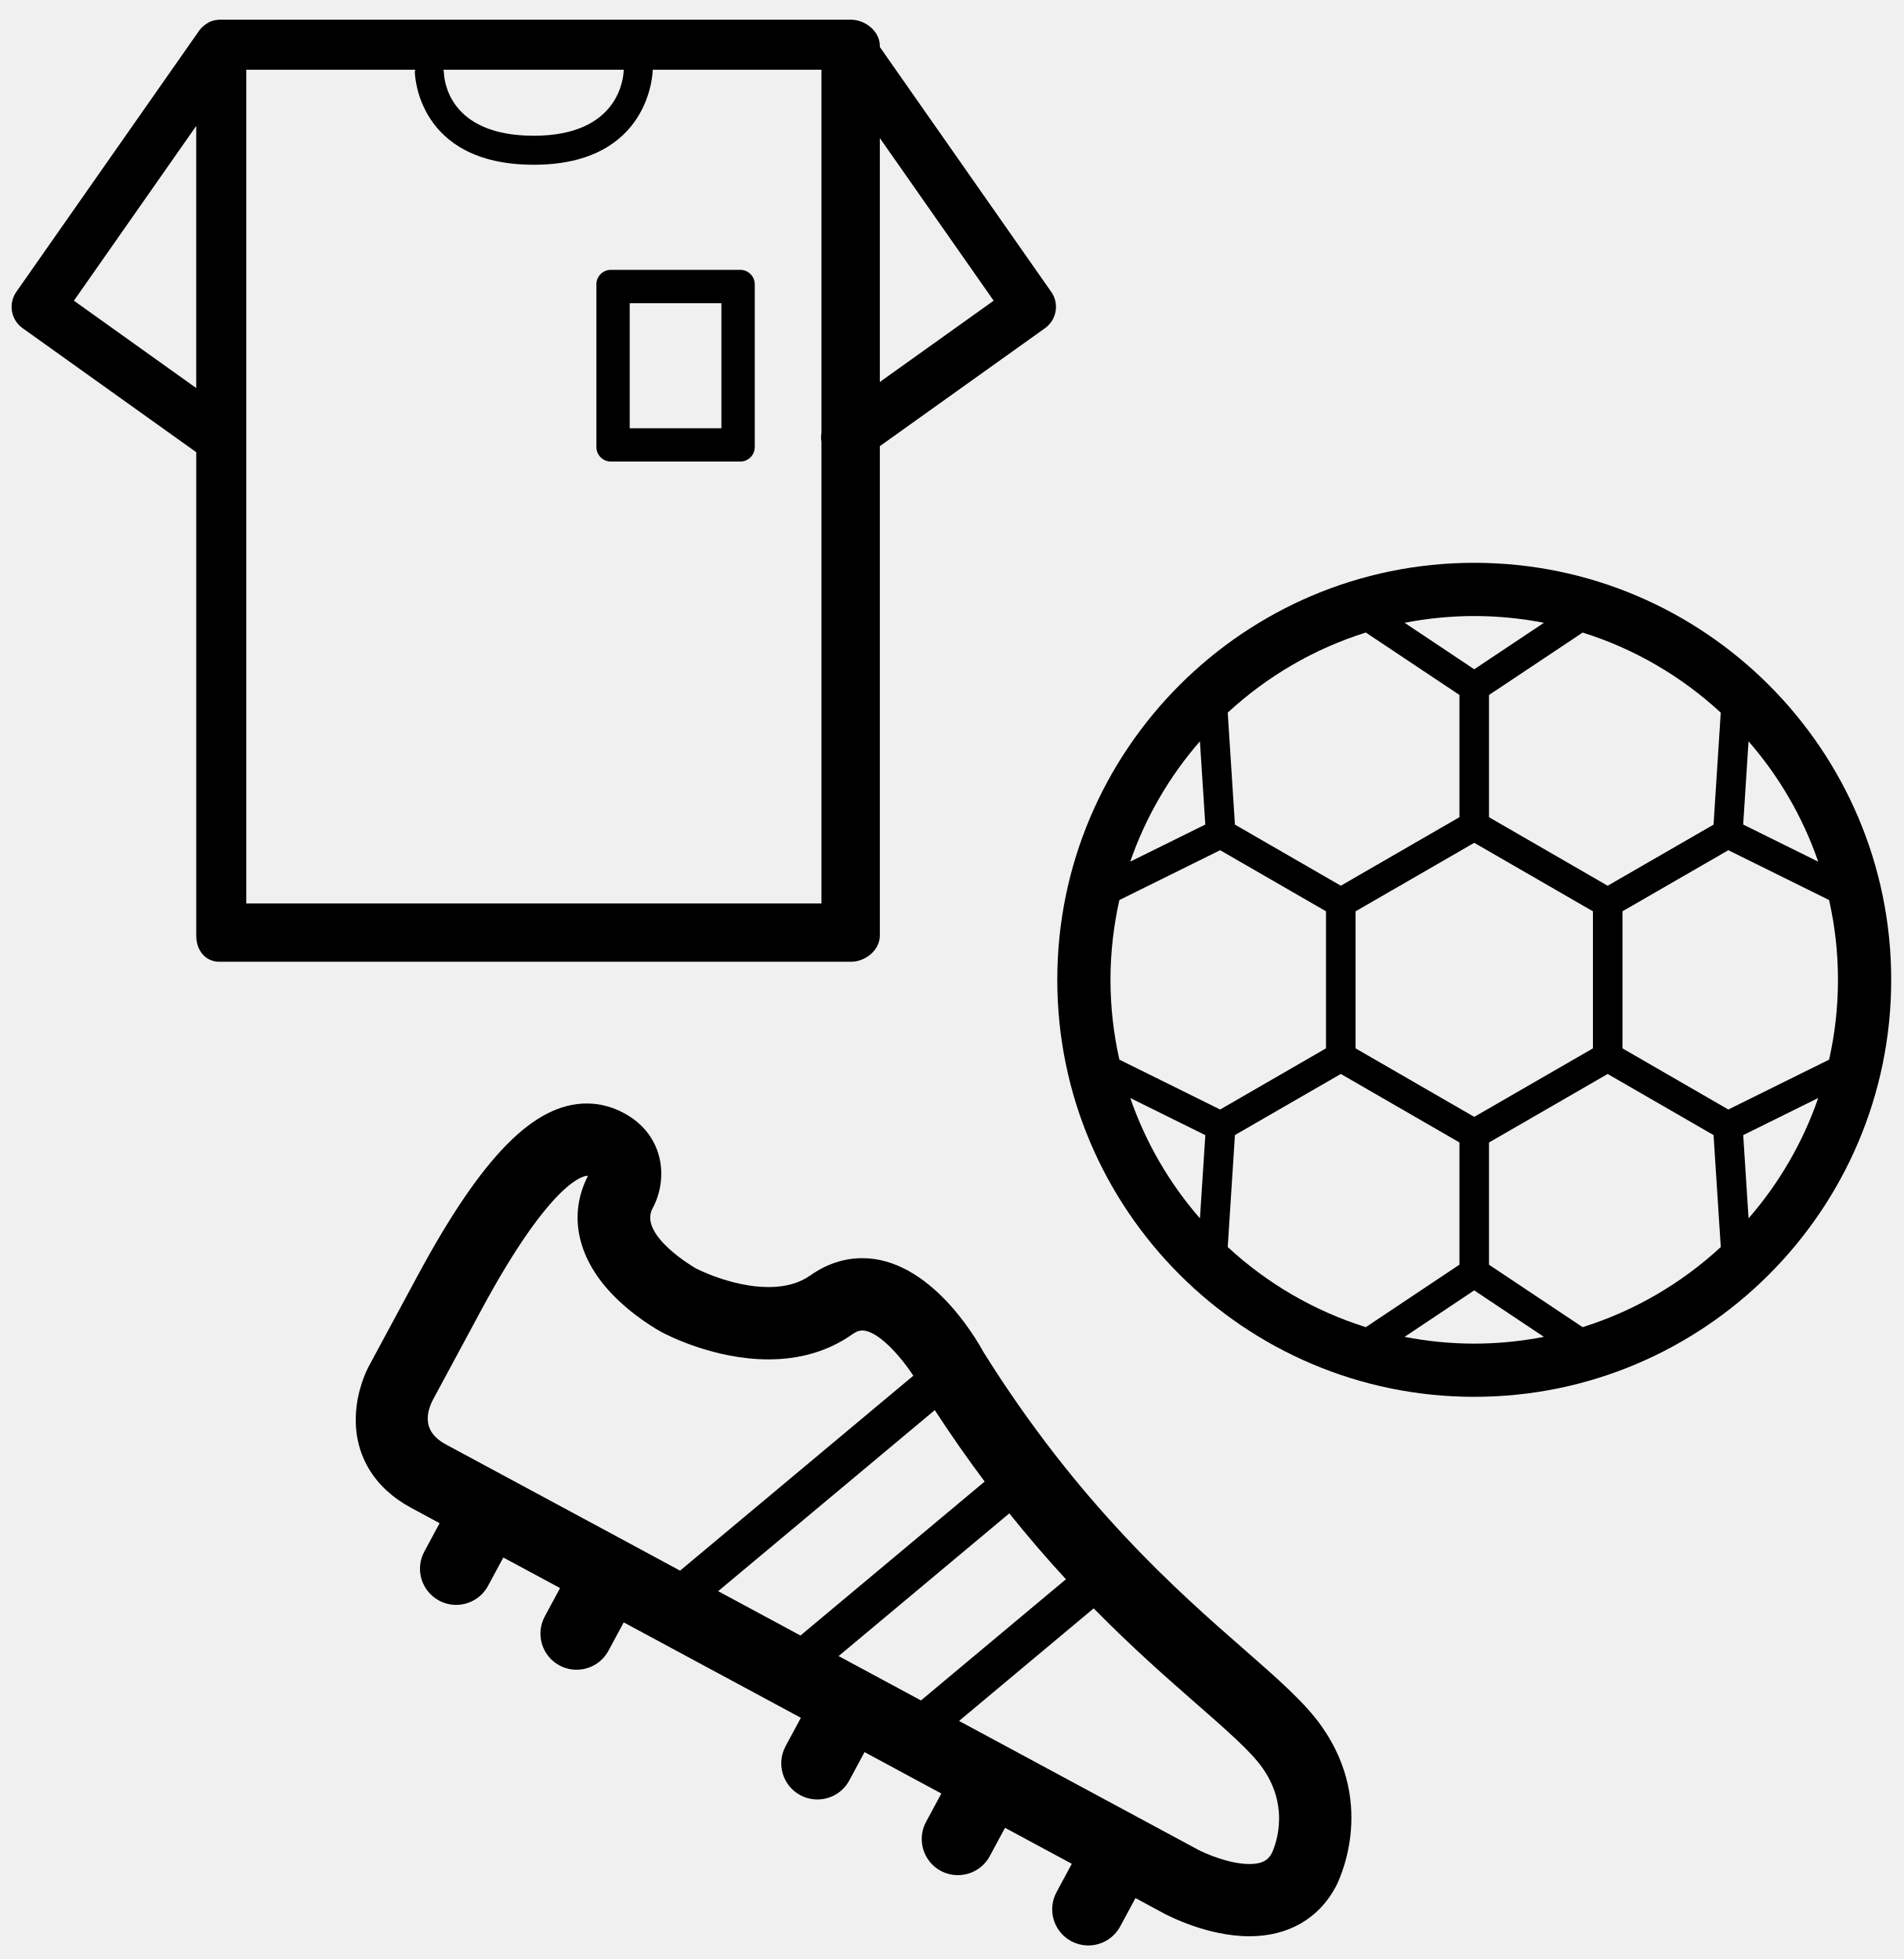
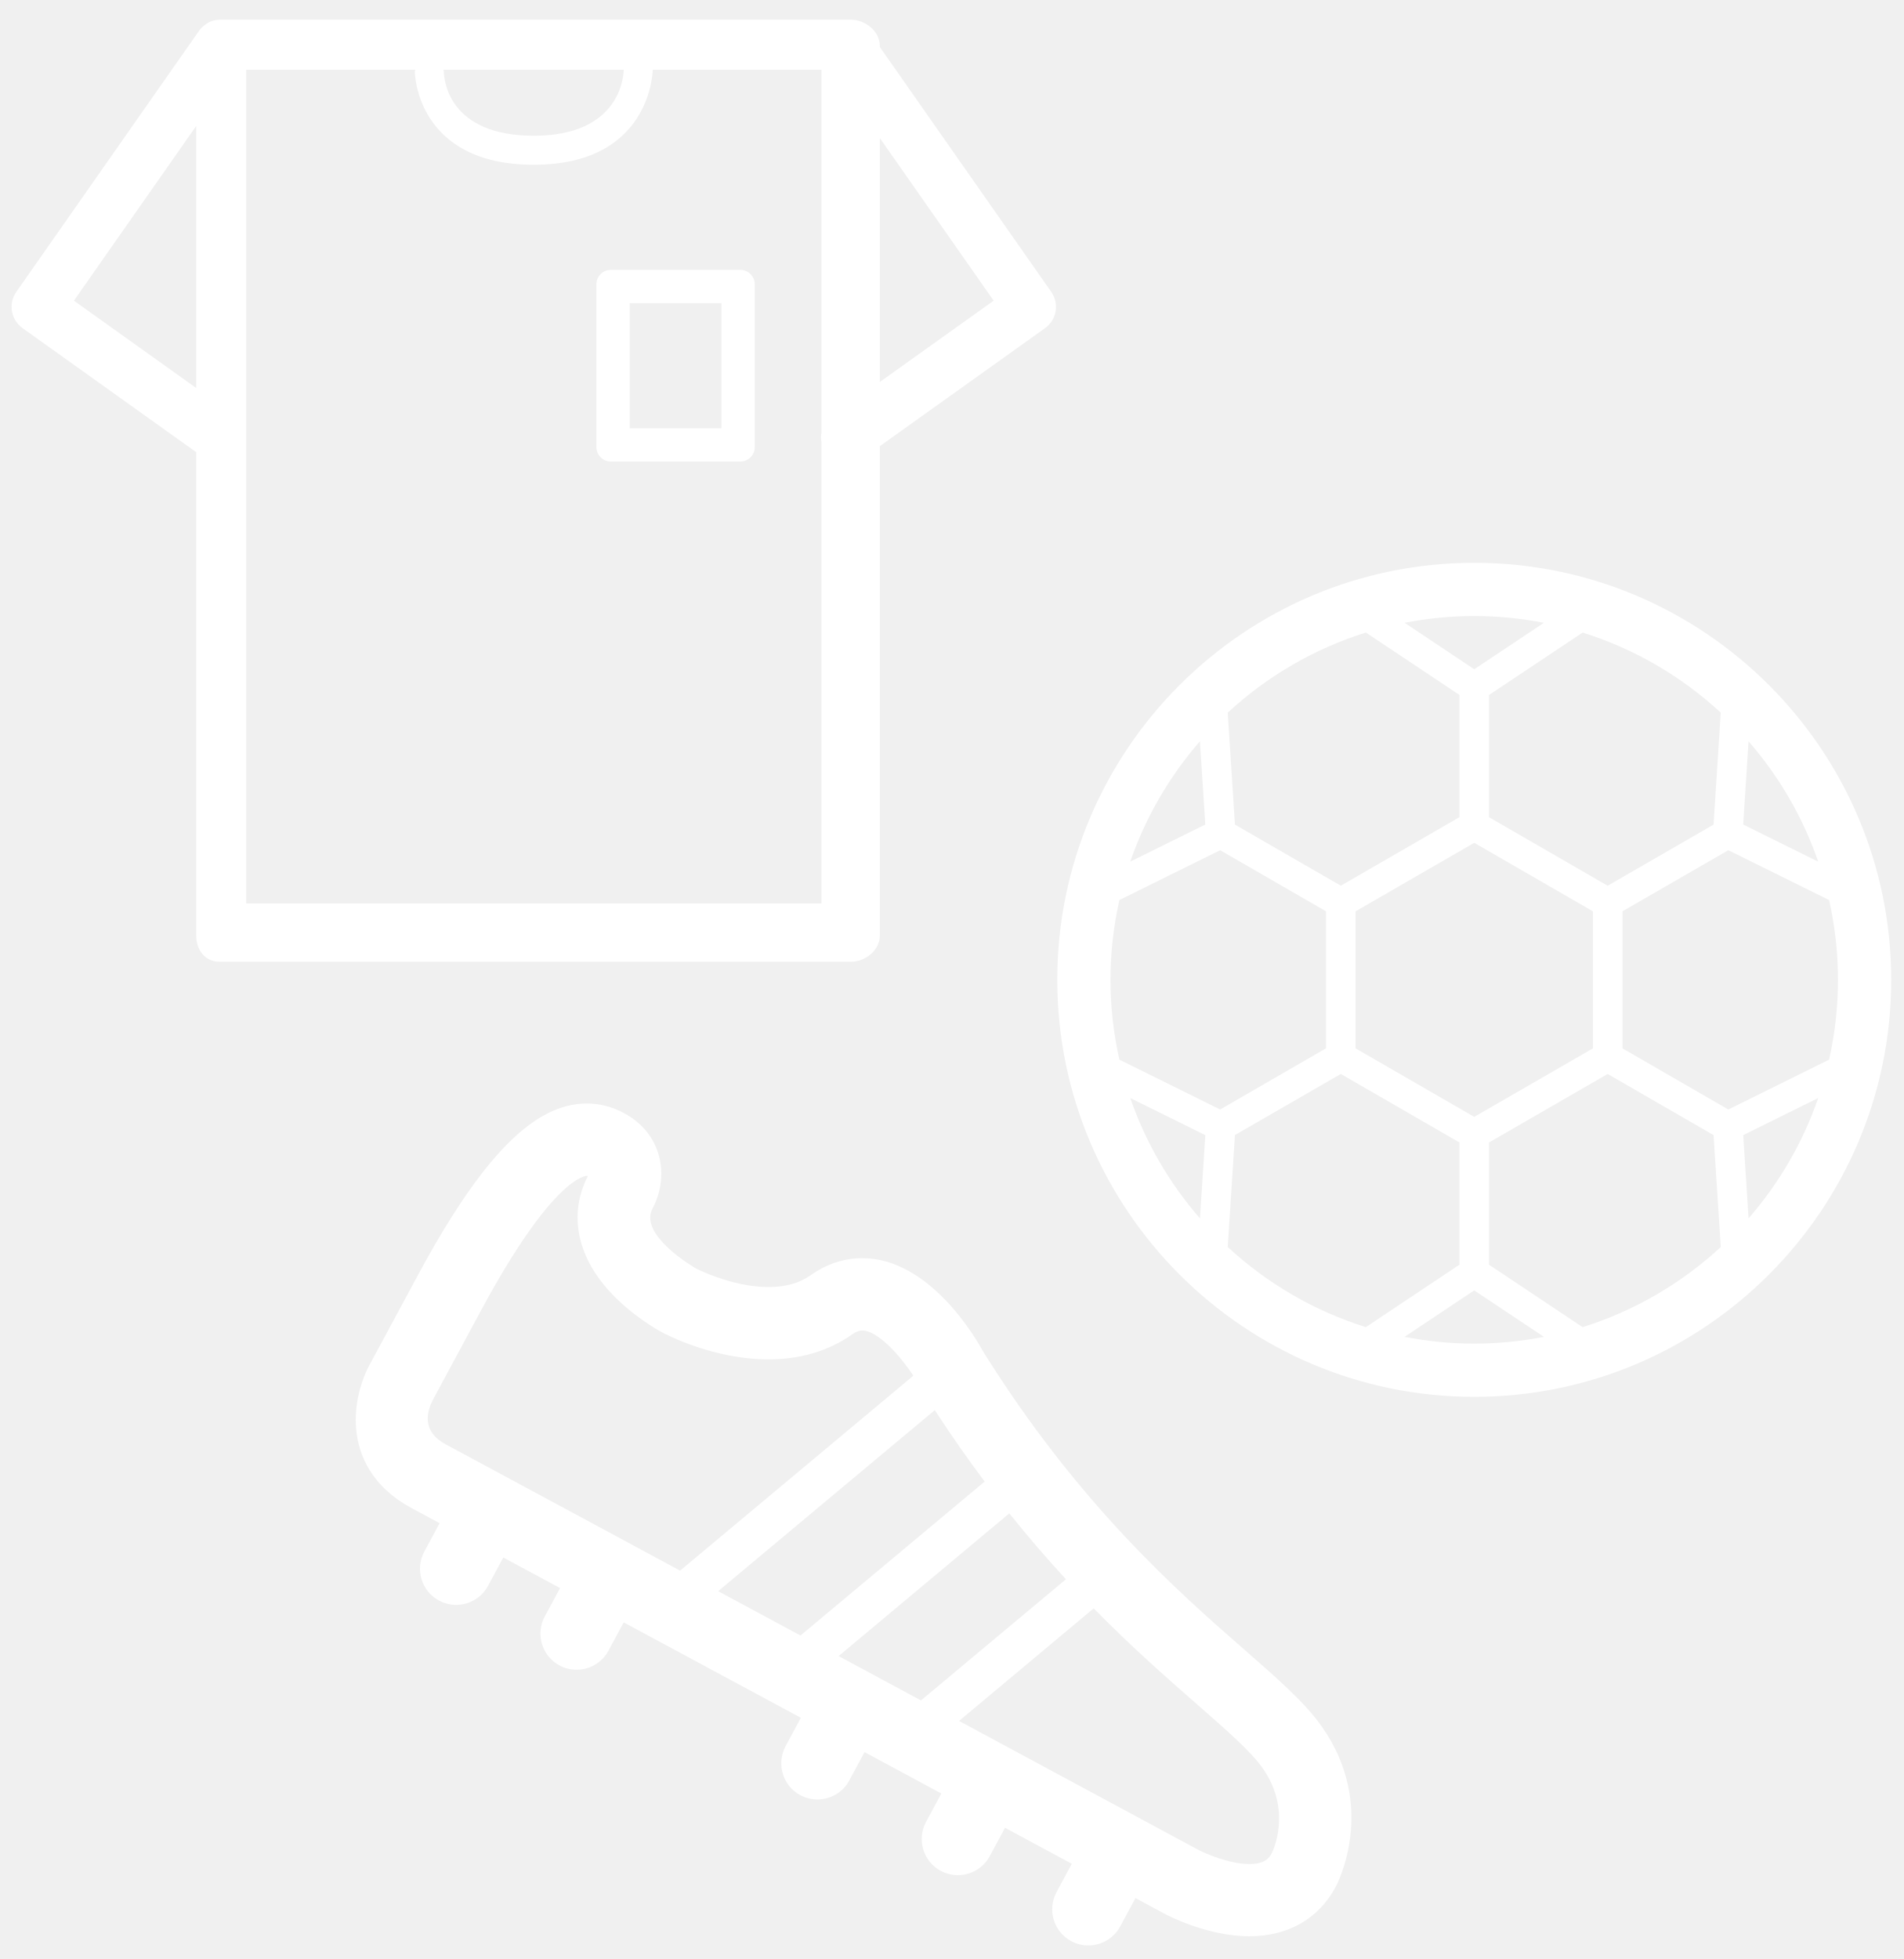
<svg xmlns="http://www.w3.org/2000/svg" viewBox="0 0 69 71" version="1.1">
  <g fill="none" fill-rule="evenodd">
-     <g fill="#000000">
+     <g fill="#FFFFFF">
      <path d="M53.435,20.398 C45.102,20.398 38.322,27.178 38.322,35.512 C38.322,43.845 45.102,50.625 53.435,50.625 C61.77,50.625 68.548,43.845 68.548,35.512 C68.548,27.179 61.77,20.398 53.435,20.398 L53.435,20.398 Z M57.363,48.1 L53.97,45.837 L53.97,41.407 L58.271,38.924 L62.109,41.139 L62.371,45.197 C60.953,46.506 59.249,47.51 57.363,48.1 L57.363,48.1 Z M44.5,45.196 L44.761,41.138 L48.599,38.923 L52.899,41.406 L52.899,45.835 L49.506,48.1 C47.621,47.51 45.917,46.506 44.5,45.196 L44.5,45.196 Z M40.25,35.513 C40.25,34.519 40.364,33.551 40.573,32.62 L44.225,30.814 L48.062,33.028 L48.062,37.995 L44.225,40.212 L40.573,38.405 C40.364,37.475 40.25,36.507 40.25,35.513 L40.25,35.513 Z M49.506,22.925 L52.899,25.187 L52.899,29.617 L48.599,32.101 L44.761,29.886 L44.5,25.828 C45.917,24.519 47.62,23.515 49.506,22.925 L49.506,22.925 Z M62.37,25.828 L62.109,29.887 L58.271,32.102 L53.97,29.618 L53.97,25.188 L57.364,22.926 C59.249,23.515 60.953,24.519 62.37,25.828 L62.37,25.828 Z M53.435,40.479 L49.134,37.996 L49.134,33.029 L53.435,30.546 L57.737,33.029 L57.737,37.996 L53.435,40.479 L53.435,40.479 Z M62.645,40.212 L58.808,37.996 L58.808,33.028 L62.645,30.814 L66.297,32.62 C66.507,33.551 66.619,34.519 66.619,35.513 C66.619,36.506 66.507,37.474 66.297,38.405 L62.645,40.212 L62.645,40.212 Z M65.902,31.229 L63.183,29.884 L63.377,26.867 C64.479,28.132 65.344,29.609 65.902,31.229 L65.902,31.229 Z M55.961,22.572 L53.435,24.256 L50.91,22.572 C51.728,22.413 52.572,22.327 53.435,22.327 C54.298,22.327 55.144,22.413 55.961,22.572 L55.961,22.572 Z M43.492,26.867 L43.687,29.884 L40.967,31.228 C41.526,29.609 42.391,28.132 43.492,26.867 L43.492,26.867 Z M40.968,39.796 L43.688,41.141 L43.493,44.158 C42.391,42.892 41.526,41.415 40.968,39.796 L40.968,39.796 Z M50.909,48.452 L53.434,46.767 L55.96,48.452 C55.142,48.61 54.297,48.697 53.434,48.697 C52.571,48.697 51.728,48.61 50.909,48.452 L50.909,48.452 Z M63.378,44.157 L63.184,41.14 L65.903,39.795 C65.344,41.415 64.479,42.892 63.378,44.157 L63.378,44.157 Z" />
      <path d="M45.091,59.777 C42.706,57.692 39.108,54.544 35.634,48.983 C35.359,48.475 33.68,45.6 31.256,45.6 C30.596,45.6 29.965,45.808 29.382,46.218 C28.972,46.506 28.472,46.647 27.855,46.647 C26.516,46.647 25.227,45.972 25.221,45.97 C25.2,45.958 23.13,44.767 23.652,43.797 C24.238,42.709 24.074,41.128 22.616,40.342 C22.188,40.112 21.734,39.994 21.267,39.994 C19.353,39.994 17.46,41.922 15.131,46.246 L13.367,49.519 C13.294,49.655 12.926,50.384 12.896,51.337 C12.854,52.754 13.567,53.931 14.907,54.651 C15.092,54.752 15.447,54.943 15.934,55.205 L15.38,56.234 C15.036,56.872 15.275,57.666 15.912,58.008 C16.111,58.115 16.322,58.166 16.533,58.166 C16.999,58.166 17.452,57.916 17.689,57.476 L18.243,56.449 C18.868,56.785 19.56,57.158 20.3,57.556 L19.746,58.585 C19.402,59.222 19.641,60.018 20.278,60.36 C20.476,60.466 20.688,60.516 20.898,60.516 C21.365,60.516 21.816,60.267 22.053,59.828 L22.607,58.8 C24.616,59.882 26.831,61.075 29.028,62.258 L28.474,63.287 C28.132,63.925 28.369,64.72 29.007,65.062 C29.205,65.168 29.417,65.218 29.628,65.218 C30.093,65.218 30.546,64.969 30.782,64.53 L31.336,63.502 C32.29,64.015 33.225,64.52 34.12,65.002 L33.566,66.03 C33.223,66.667 33.461,67.463 34.098,67.805 C34.296,67.911 34.51,67.961 34.718,67.961 C35.185,67.961 35.637,67.712 35.874,67.272 L36.428,66.245 C37.311,66.721 38.125,67.16 38.848,67.549 L38.295,68.577 C37.951,69.215 38.189,70.01 38.825,70.352 C39.024,70.458 39.237,70.509 39.447,70.509 C39.913,70.509 40.365,70.259 40.602,69.82 L41.156,68.792 C41.811,69.146 42.184,69.346 42.184,69.346 C42.341,69.431 43.768,70.176 45.286,70.176 C46.682,70.176 47.79,69.544 48.408,68.395 C48.472,68.277 49.946,65.466 47.907,62.571 C47.305,61.714 46.327,60.859 45.091,59.777 L45.091,59.777 Z M30.396,60.021 L36.583,54.849 C37.282,55.721 37.969,56.514 38.636,57.237 L33.381,61.629 C32.404,61.103 31.402,60.562 30.396,60.021 L30.396,60.021 Z M35.69,53.696 L29.014,59.276 C28.007,58.733 27.005,58.194 26.03,57.669 L33.882,51.107 C34.486,52.035 35.09,52.896 35.69,53.696 L35.69,53.696 Z M15.68,50.753 L17.438,47.49 C20.034,42.672 21.217,42.617 21.267,42.617 C21.275,42.617 21.288,42.617 21.308,42.623 C20.602,44.001 20.907,45.543 22.151,46.865 C22.945,47.709 23.871,48.22 23.974,48.276 C24.162,48.378 25.874,49.268 27.854,49.268 C29.013,49.268 30.034,48.963 30.888,48.362 C31.069,48.236 31.183,48.221 31.255,48.221 C31.797,48.221 32.599,49.089 33.104,49.86 L24.65,56.925 C23.978,56.562 23.325,56.211 22.699,55.873 C22.698,55.872 22.697,55.872 22.697,55.871 C22.696,55.871 22.695,55.871 22.695,55.87 C19.362,54.075 16.785,52.686 16.151,52.345 C15.325,51.901 15.439,51.236 15.68,50.753 L15.68,50.753 Z M46.097,67.164 C45.993,67.356 45.83,67.558 45.287,67.558 C44.562,67.558 43.696,67.183 43.429,67.041 C43.429,67.041 42.605,66.597 41.247,65.866 L41.247,65.865 L41.246,65.865 C39.662,65.012 37.352,63.767 34.761,62.372 L39.641,58.292 C41.038,59.713 42.316,60.832 43.365,61.75 C44.469,62.717 45.343,63.479 45.765,64.082 C46.833,65.6 46.152,67.053 46.097,67.164 L46.097,67.164 Z" />
      <path d="M31.89,33.912 L31.89,16.17 L37.879,11.893 C38.301,11.591 38.402,11.005 38.104,10.58 L31.89,1.703 L31.89,1.66 C31.89,1.138 31.366,0.714 30.842,0.714 L30.707,0.714 L30.675,0.714 L8.021,0.714 L7.989,0.714 L7.957,0.714 C7.92,0.714 7.888,0.72 7.853,0.724 C7.843,0.726 7.833,0.726 7.823,0.727 C7.704,0.745 7.599,0.786 7.507,0.847 C7.497,0.853 7.486,0.859 7.476,0.866 C7.465,0.873 7.455,0.882 7.445,0.89 C7.359,0.951 7.28,1.024 7.216,1.115 L0.591,10.579 C0.294,11.004 0.394,11.59 0.817,11.892 L7.113,16.389 L7.113,33.911 C7.113,34.434 7.435,34.857 7.958,34.857 L30.842,34.857 C31.365,34.858 31.89,34.436 31.89,33.912 L31.89,33.912 Z M36.016,10.898 L31.89,13.844 L31.89,5.004 L36.016,10.898 L36.016,10.898 Z M22.607,2.528 C22.603,2.784 22.466,4.92 19.348,4.92 C16.216,4.92 16.092,2.843 16.088,2.603 C16.088,2.577 16.076,2.554 16.072,2.528 L22.607,2.528 L22.607,2.528 Z M2.679,10.898 L7.112,4.565 L7.112,14.064 L2.679,10.898 L2.679,10.898 Z M8.926,32.744 L8.926,2.528 L15.052,2.528 C15.048,2.554 15.036,2.578 15.036,2.606 C15.036,2.64 15.086,5.971 19.348,5.971 C23.598,5.971 23.659,2.579 23.659,2.528 L29.774,2.528 L29.774,15.686 C29.754,15.793 29.756,15.903 29.774,16.012 L29.774,32.743 L8.926,32.743 L8.926,32.744 Z" />
      <path d="M26.831,9.78 L22.142,9.78 C21.852,9.78 21.617,10.015 21.617,10.305 L21.617,16.203 C21.617,16.494 21.853,16.728 22.142,16.728 L26.831,16.728 C27.122,16.728 27.357,16.493 27.357,16.203 L27.357,10.305 C27.357,10.015 27.122,9.78 26.831,9.78 L26.831,9.78 Z M26.148,15.521 L22.824,15.521 L22.824,10.988 L26.148,10.988 L26.148,15.521 L26.148,15.521 Z" />
    </g>
  </g>
</svg>
